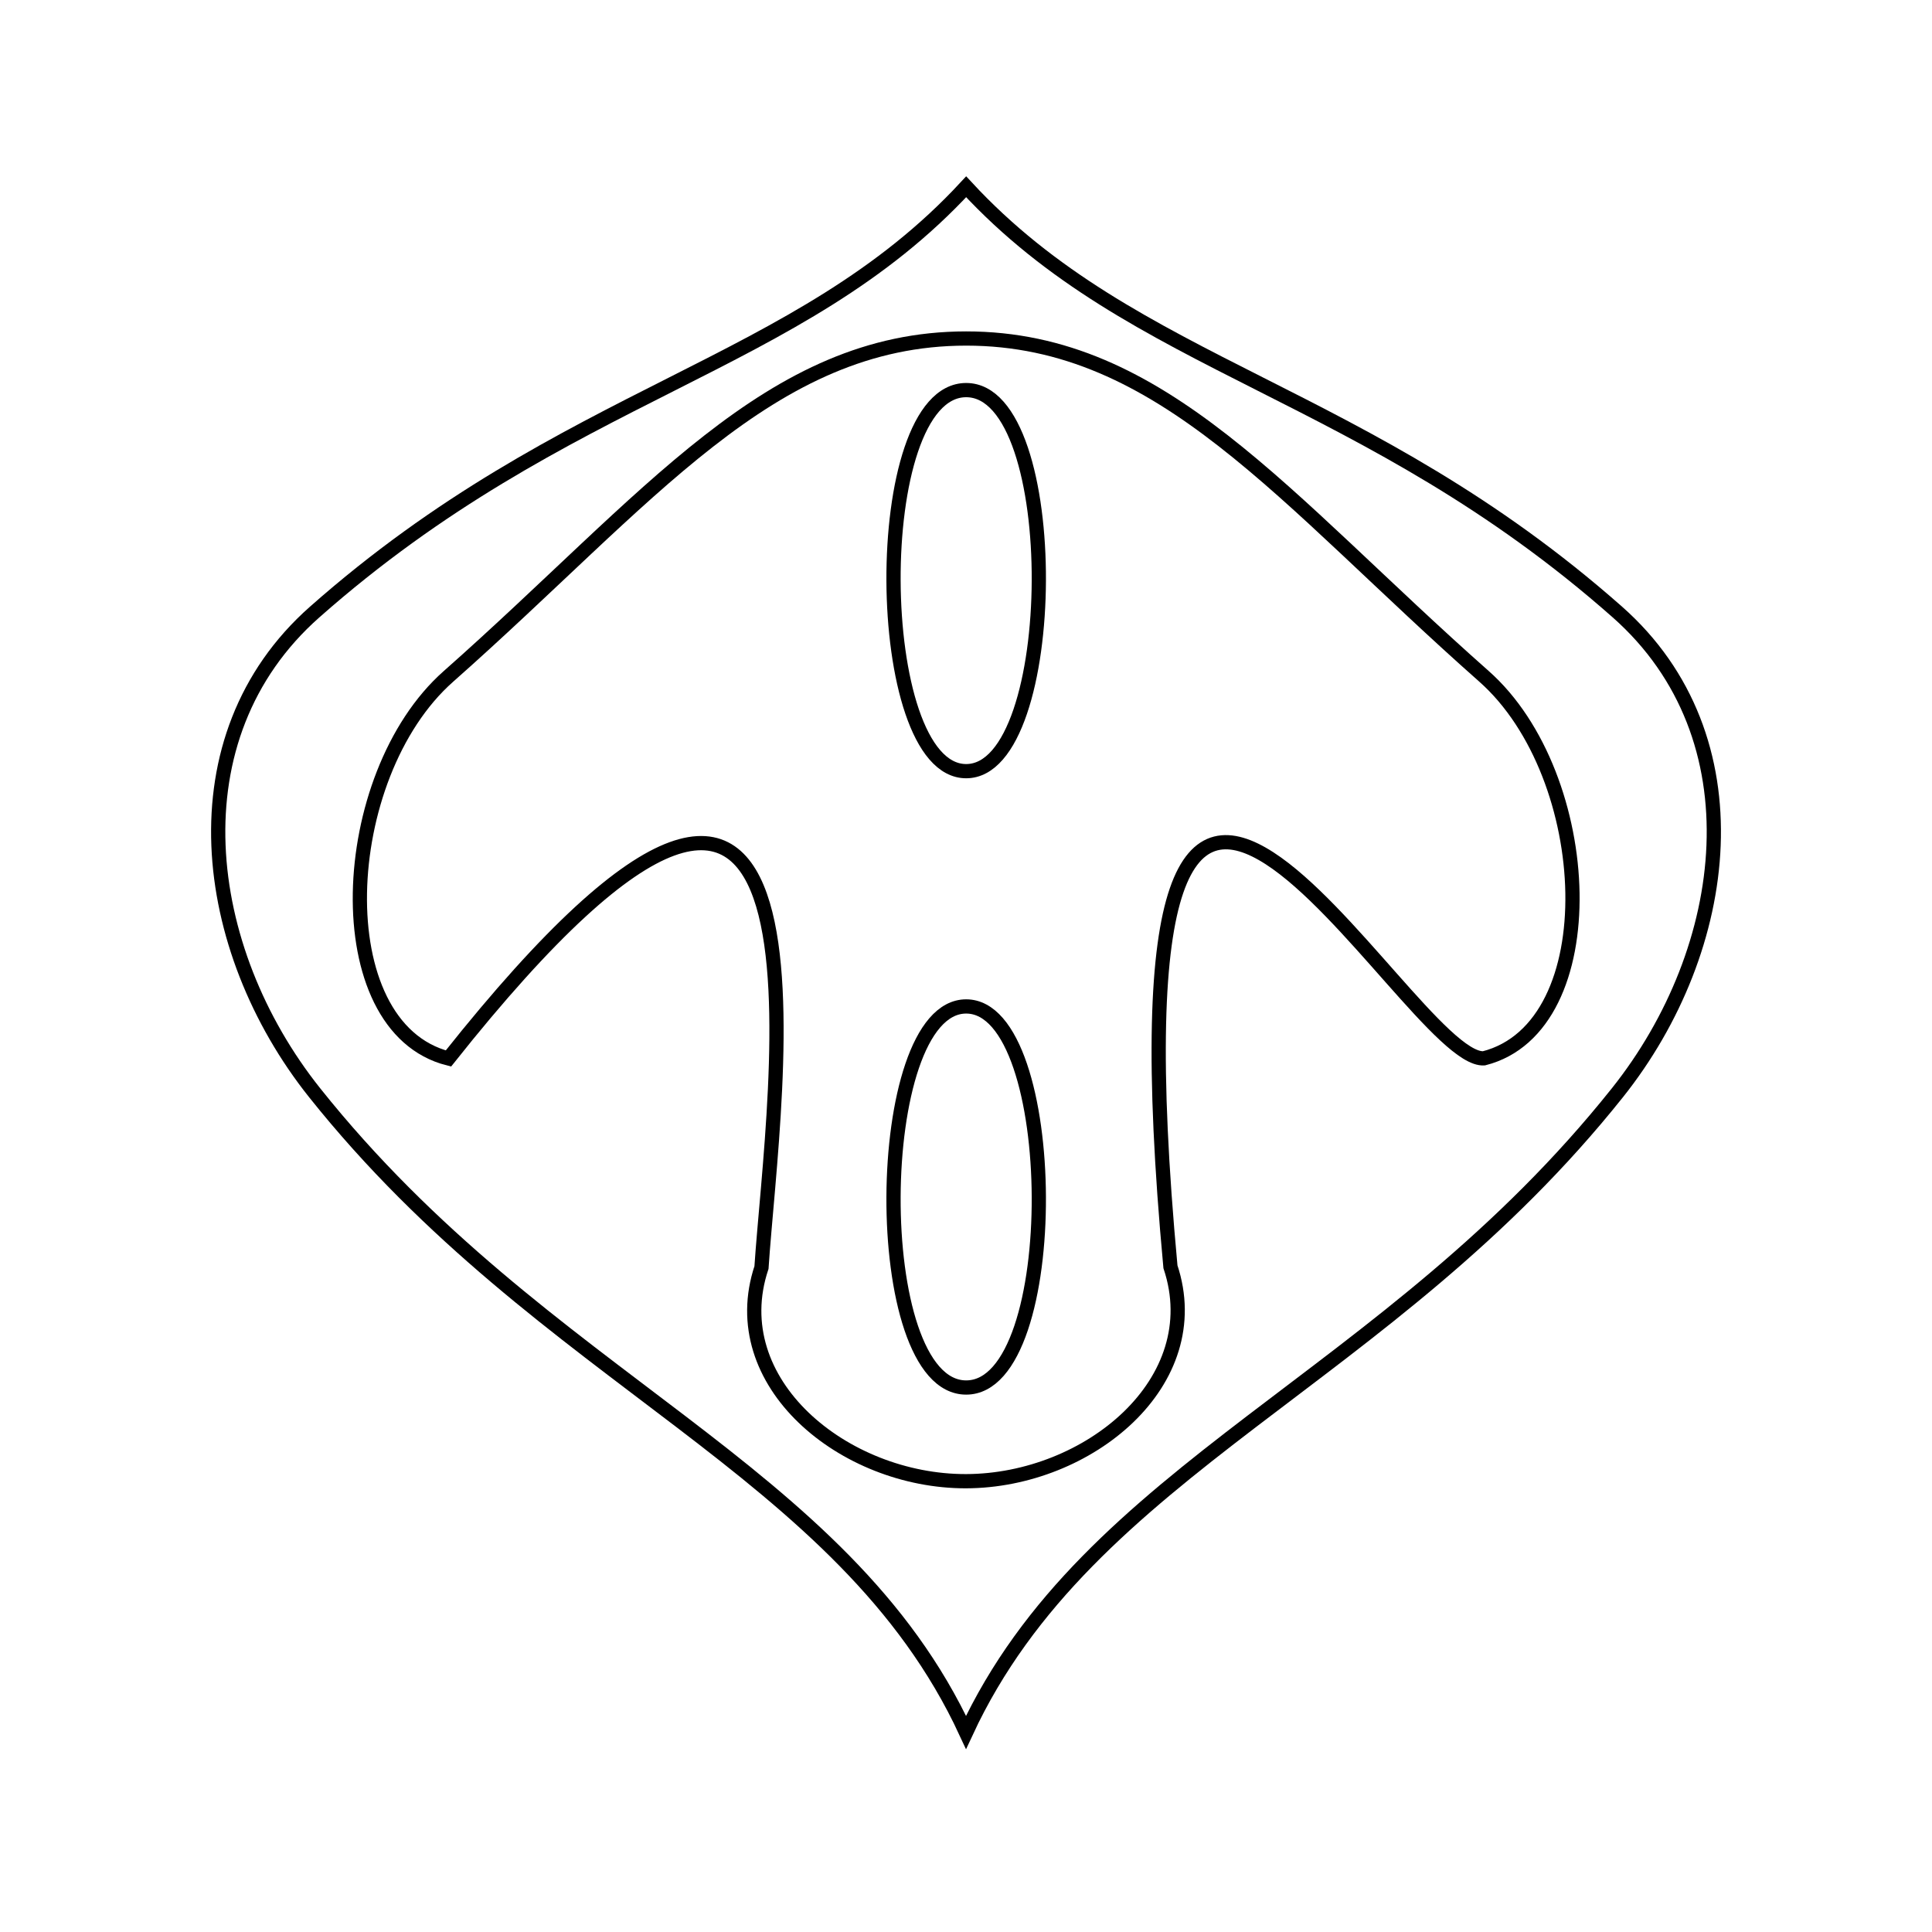
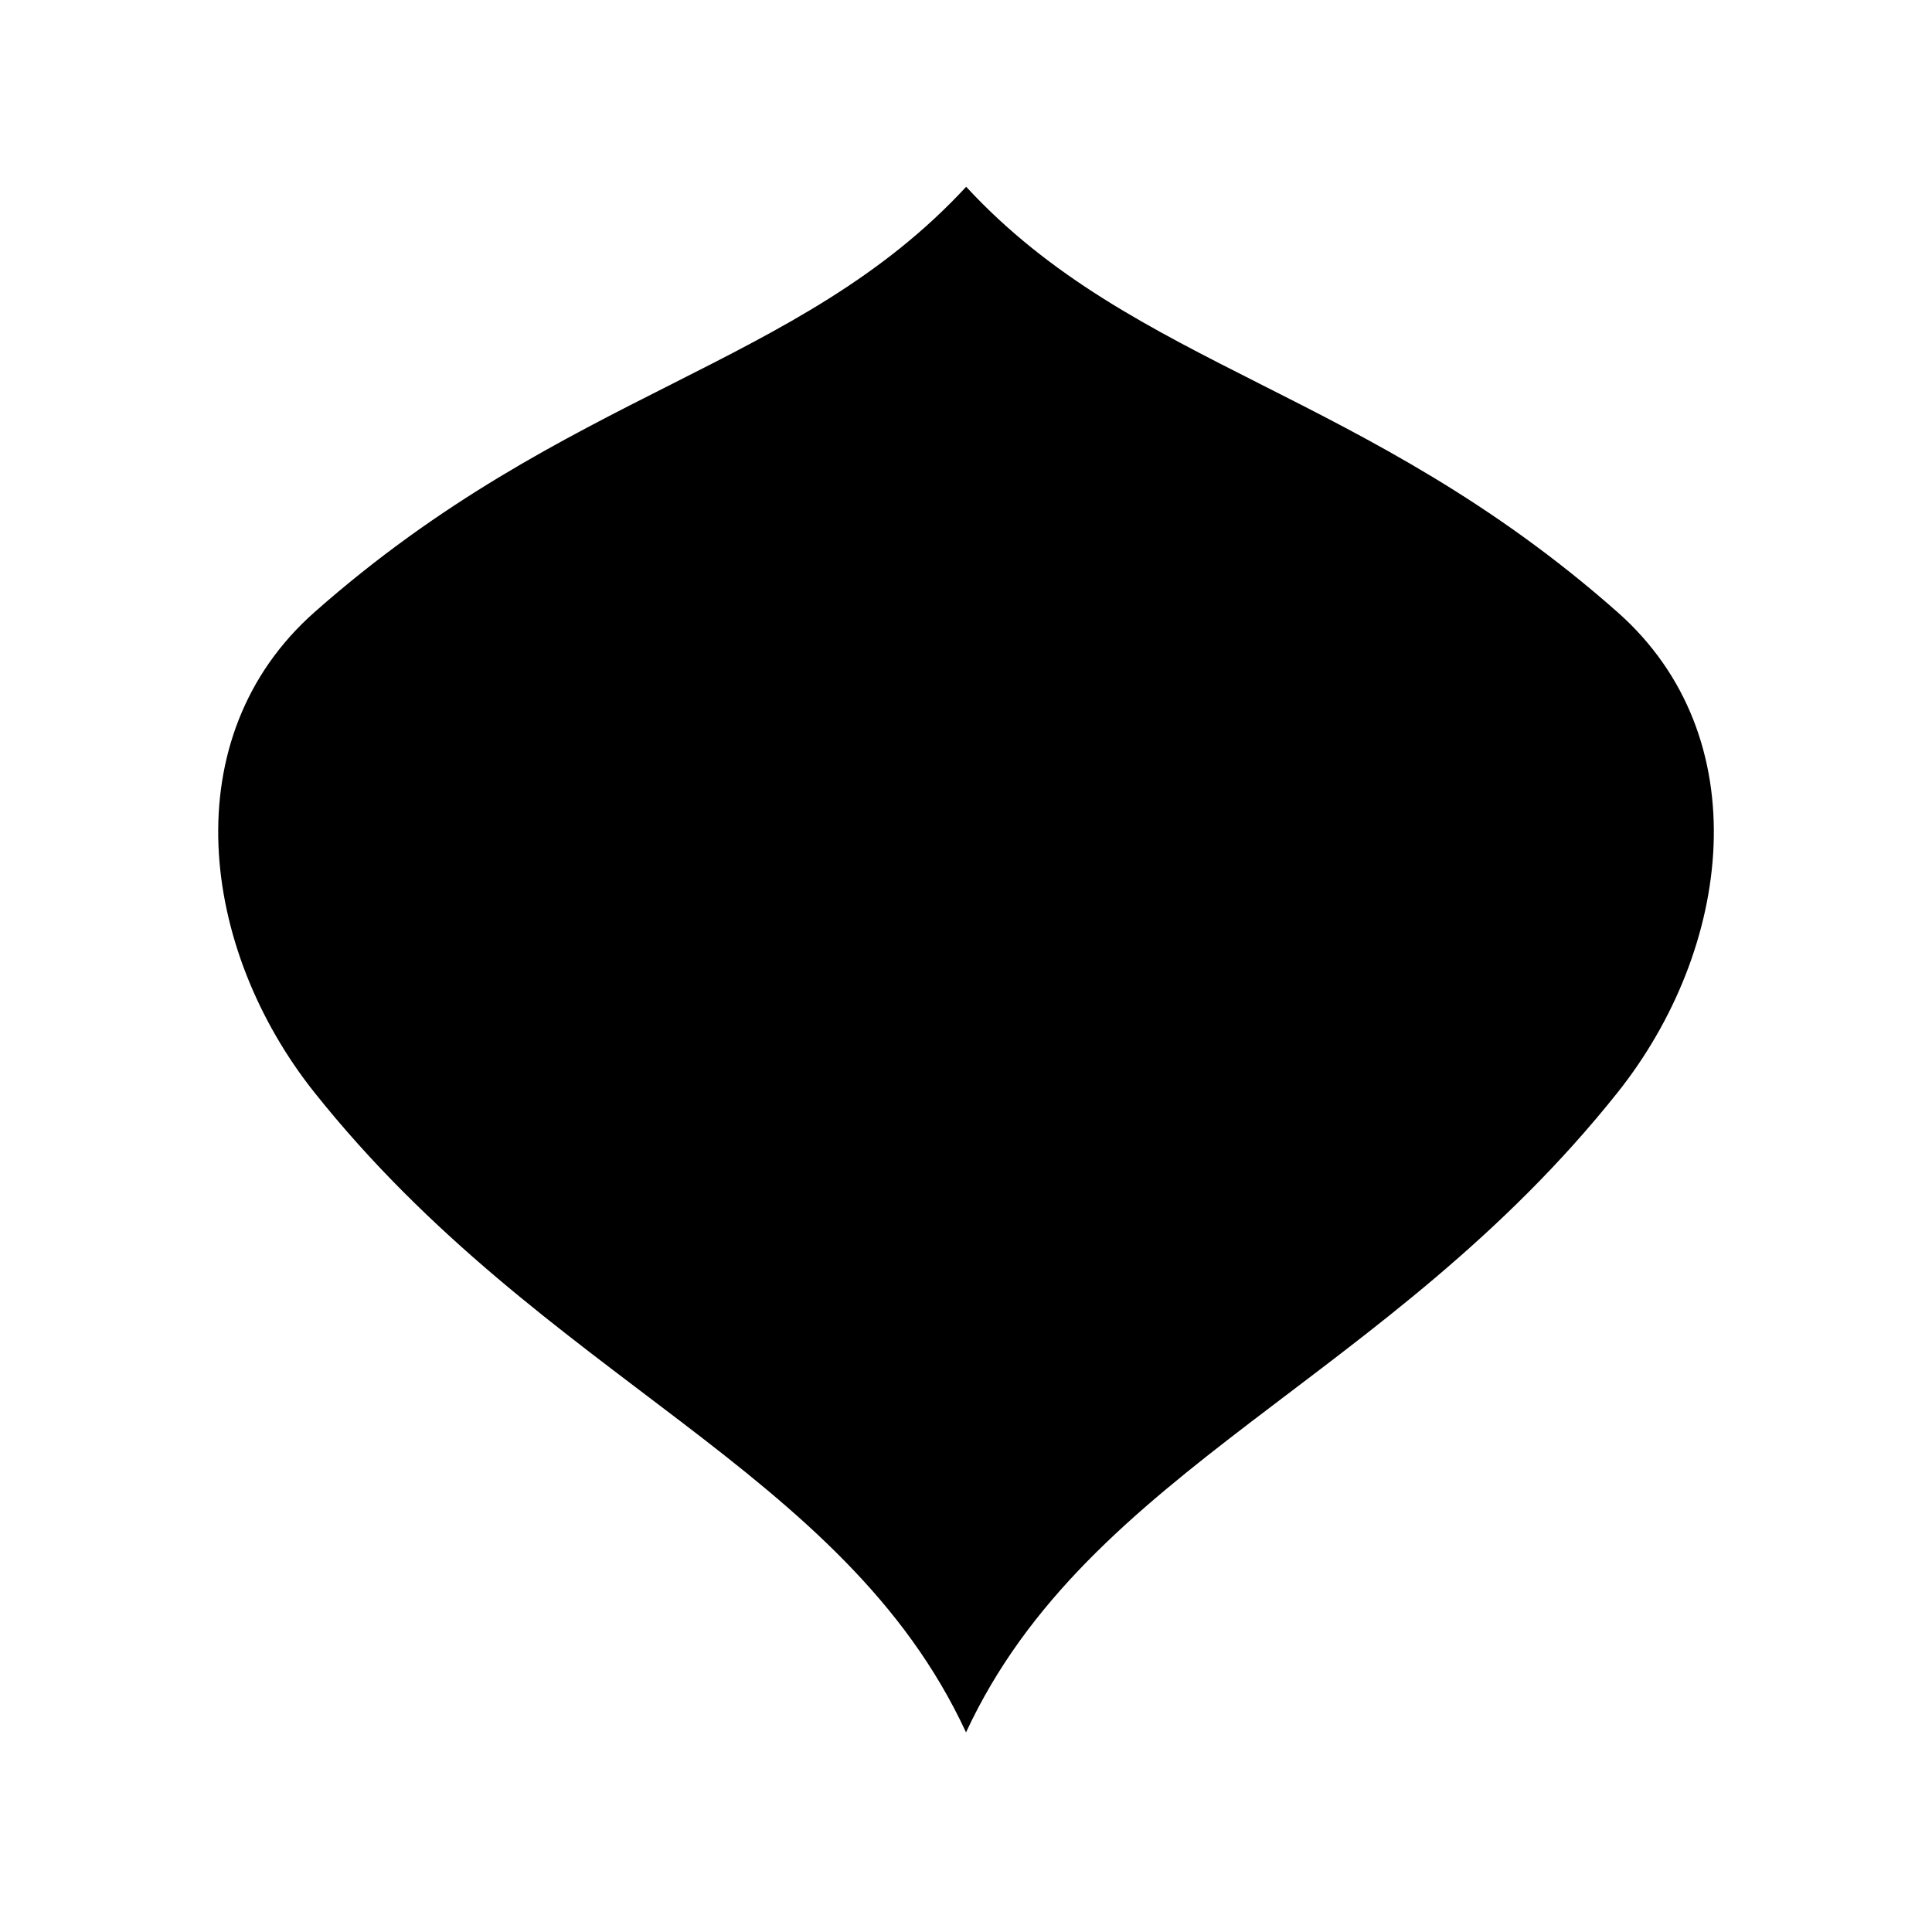
- <svg xmlns="http://www.w3.org/2000/svg" width="150mm" height="150mm" viewBox="0 0 150 150" version="1.1" id="svg5">
-   <defs id="defs2">
- 
- 
- 
- 
- 
- 
- 
- 	
- 
- 
- 
- 
- 
- 
- 
- 
- 
- 
- 
- 
- 
- 
- 
- 	
- 
- 
- 
- 
- 
- 
- 
- 
- 	
- 
- 
- 	
- 
- 
- 
- 
- 
- 
- 
- 
- 
- 
- 
- 
- 
- 
- 
- 
- 
- 
- 
- 
- 
- 
- 
- 
- 
- 	
- 
- 
- 
- 
- 	
- 
- 
- 
- 
- 
- 
- 
- 
- 
- 
- 
- 
- 
- 
- 
- 	
- 
- 
- 
- 
- 
- 	
- 
- 	
- 
- 
- 
- 
- 
- 
- 
- 
- 
- 
- 
- 
- 
- 
- 	
- 
- 
- 
- 
- 
- 
- 
- 
- 
- 
- 
- 
- 
- 
- 
- 
- 
- 
- 
- 
- 
- 
- 
- 
- 
- 
- 
- 
- 
- 
- 
- 
- 
- 
- 
- 
- 
- 
- 
- 
- 
- 
- 
- 
- 
- 
- 
- 
- 
- 
- 
- 
- 
- 
- 
- 
- 
- 
- 
- 
- 
- 
- 
- 
- 
- 
- 
- 
- 
- 
- 
- 
- 
- 
- 
- 
- 
- 
- 
- 
- 
- 
- 
- 
- 
- 
- 
- 
- 
- 
- 
- 
- 
- 
- 
- 	
- 	
- 	
- 	
- 	
- 		
- 		
- 	
- 	
- 	
- 		
- 		
- 	
- 	</defs>
-   <g id="layer1">
-     <path class="cls-2" d="m 75.013,14.501 c -13.042,14.106 -31.006,15.719 -50.584,33.018 -11.011,9.73 -8.901,26.155 0,37.321 17.865,22.41 41.027,29.061 50.573,49.661 9.547,-20.566 32.714,-27.247 50.573,-49.661 8.905,-11.175 11.005,-27.598 0,-37.321 C 106.005,30.228 88.044,28.607 75.013,14.501 Z" id="path14125" style="fill:none;stroke:#000000;stroke-width:1.105;stroke-opacity:1" />
-     <path class="cls-2" d="m 75.013,26.282 c -15.244,0 -24.659,12.493 -40.196,26.233 -8.747,7.735 -9.584,27.231 0,29.665 31.833,-40.112 25.183,2.82 24.304,16.23 C 56.144,107.338 65.517,115.021 75,115 84.492,114.979 93.853,107.291 90.873,98.353 85,35 109.153,82.523 115.21,82.169 c 9.583,-2.437 8.749,-21.932 0,-29.665 C 99.642,38.744 90.25,26.282 75.013,26.282 Z" id="path14127" style="fill:none;stroke:#000000;stroke-width:1.105;stroke-opacity:1" />
-     <path class="cls-2" d="m 75.013,59.873 c -7.394,0 -7.646,-29.586 0,-29.586 7.646,0 7.398,29.586 0,29.586 z" id="path14129" style="fill:none;stroke:#000000;stroke-width:1.105;stroke-opacity:1" />
-     <path class="cls-2" d="m 75.013,78.14 c -7.394,0 -7.646,29.586 0,29.586 7.646,0 7.398,-29.586 0,-29.586 z" id="path14306" style="fill:none;stroke:#000000;stroke-width:1.105;stroke-opacity:1" />
-   </g>
+ <svg viewBox="0 0 150 150">
+   <path d="m 75.013,14.501 c -13.042,14.106 -31.006,15.719 -50.584,33.018 -11.011,9.73 -8.901,26.155 0,37.321 17.865,22.41 41.027,29.061 50.573,49.661 9.547,-20.566 32.714,-27.247 50.573,-49.661 8.905,-11.175 11.005,-27.598 0,-37.321 C 106.005,30.228 88.044,28.607 75.013,14.501 Z" />
+   <path d="m 75.013,26.282 c -15.244,0 -24.659,12.493 -40.196,26.233 -8.747,7.735 -9.584,27.231 0,29.665 31.833,-40.112 25.183,2.82 24.304,16.23 C 56.144,107.338 65.517,115.021 75,115 84.492,114.979 93.853,107.291 90.873,98.353 85,35 109.153,82.523 115.21,82.169 c 9.583,-2.437 8.749,-21.932 0,-29.665 C 99.642,38.744 90.25,26.282 75.013,26.282 Z" />
+   <path d="m 75.013,59.873 c -7.394,0 -7.646,-29.586 0,-29.586 7.646,0 7.398,29.586 0,29.586 z" />
+   <path d="m 75.013,78.14 c -7.394,0 -7.646,29.586 0,29.586 7.646,0 7.398,-29.586 0,-29.586 z" />
</svg>
